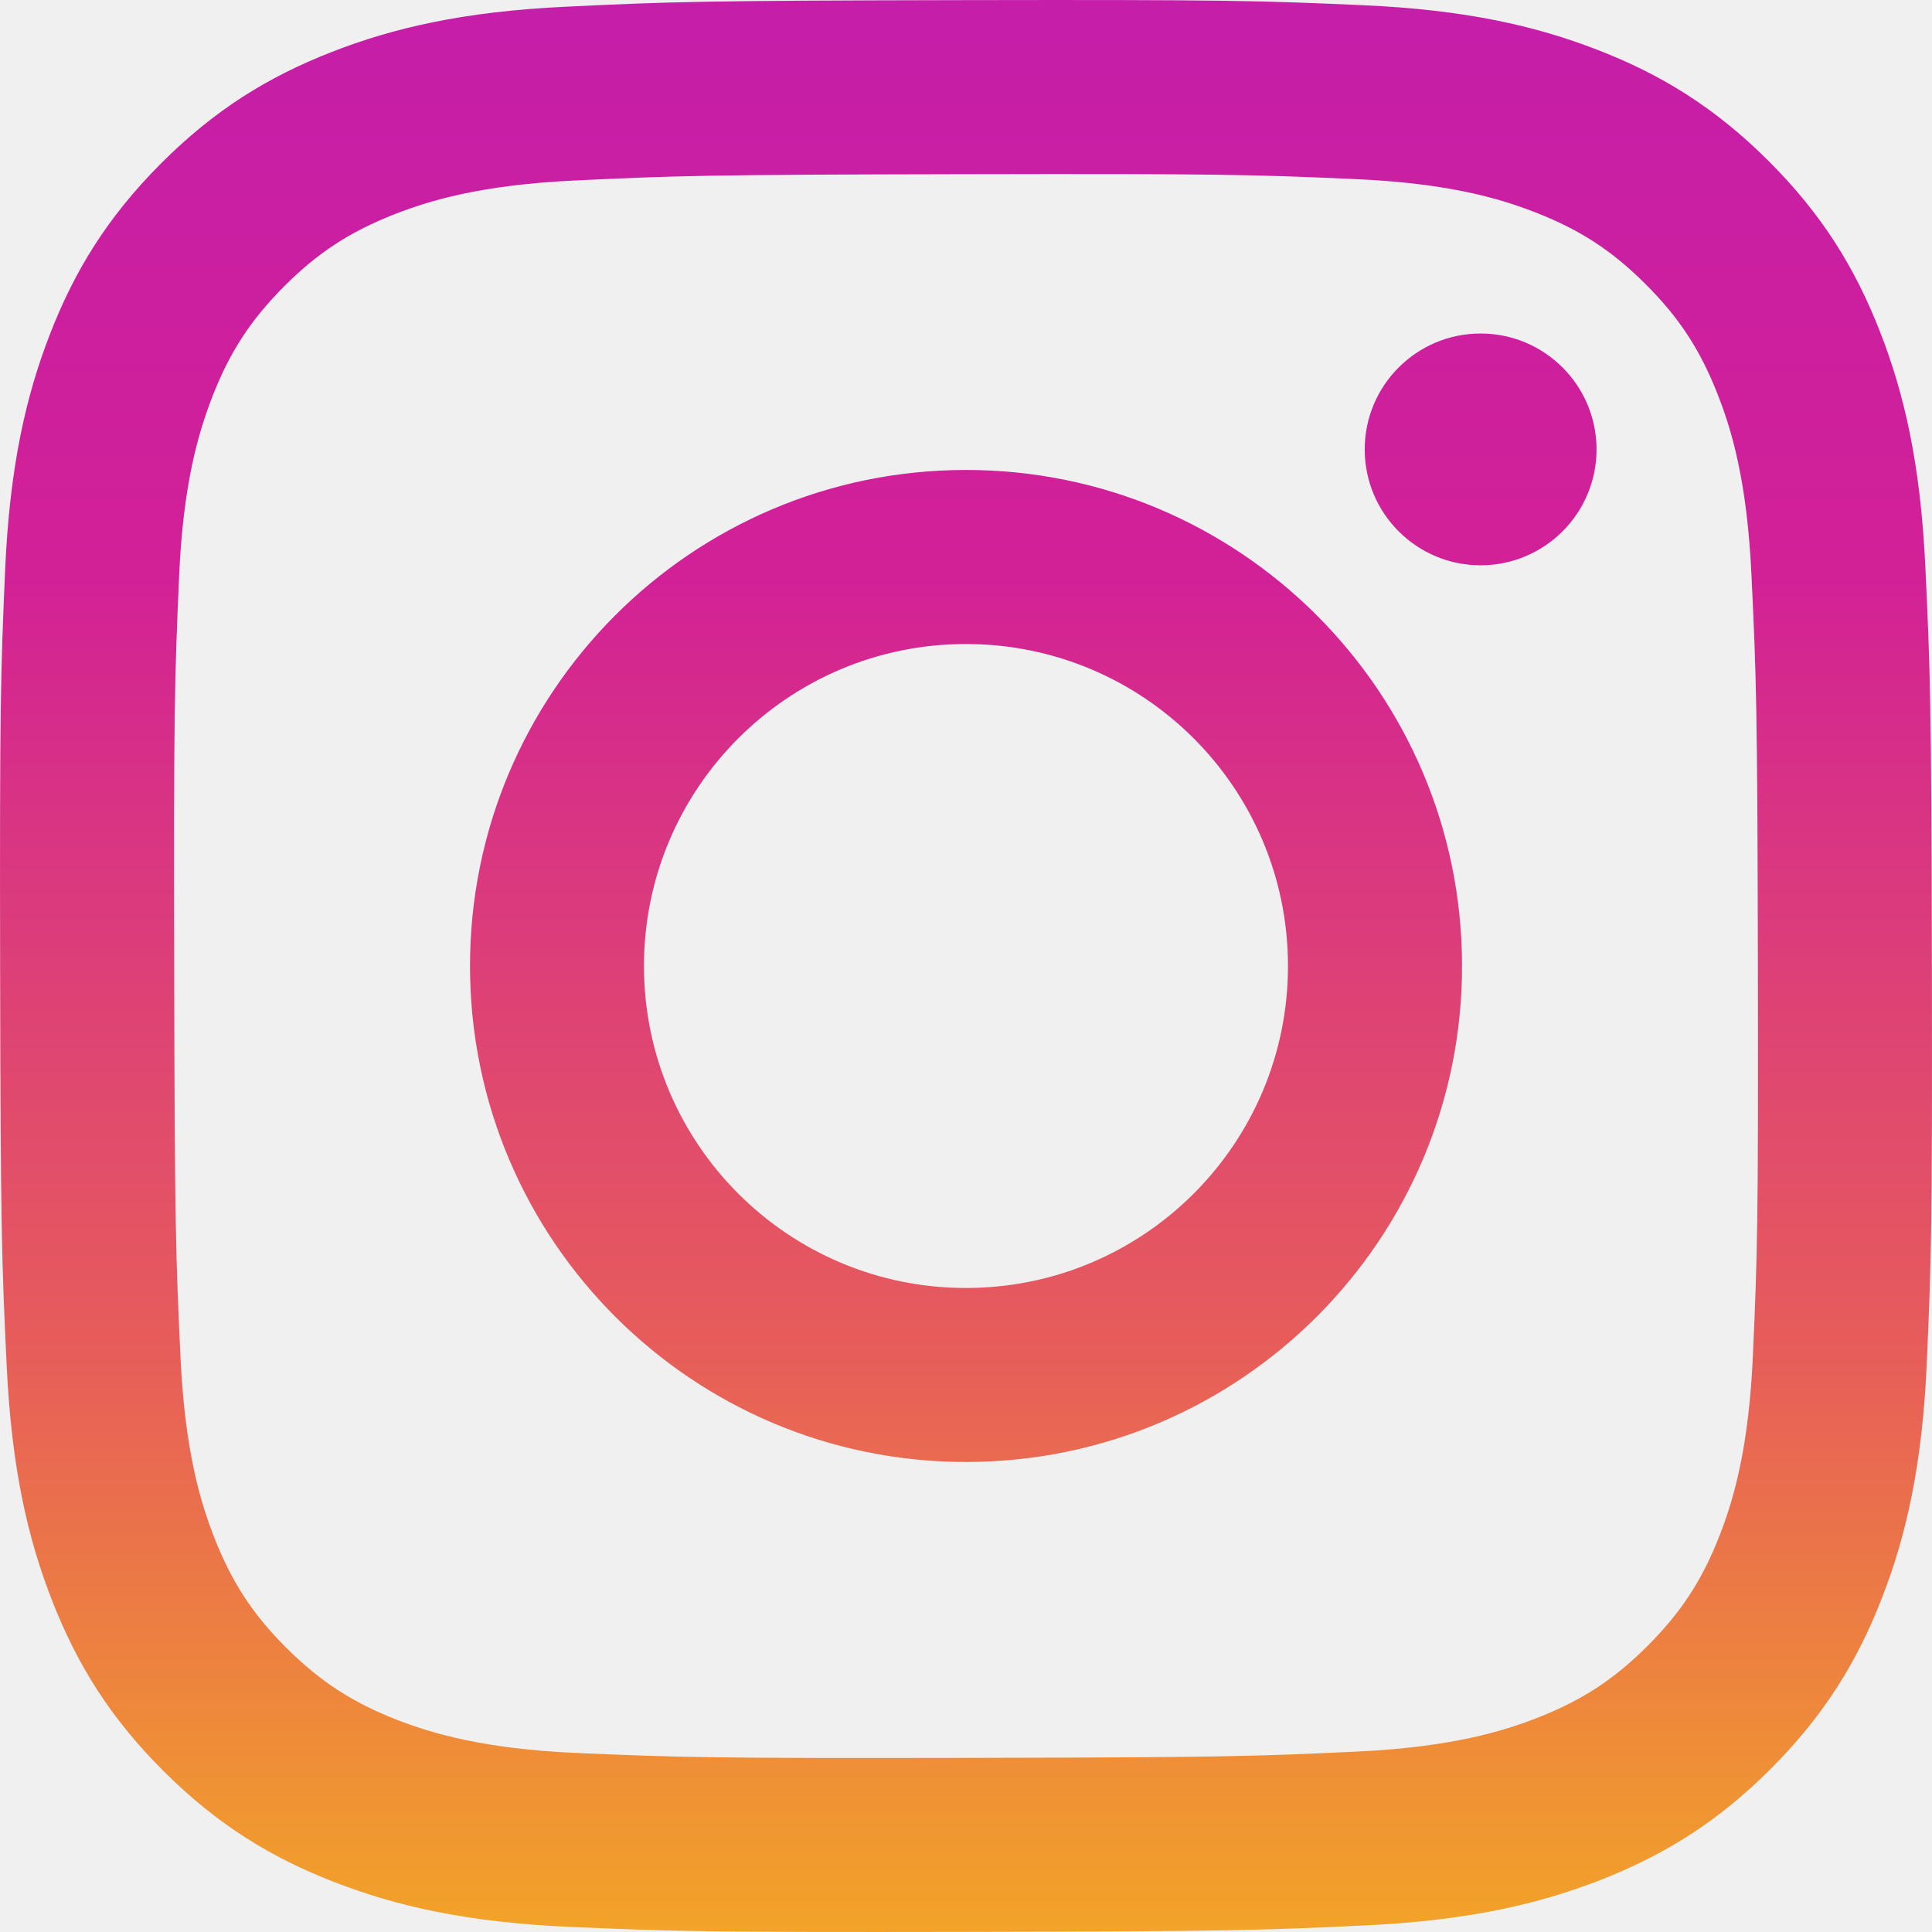
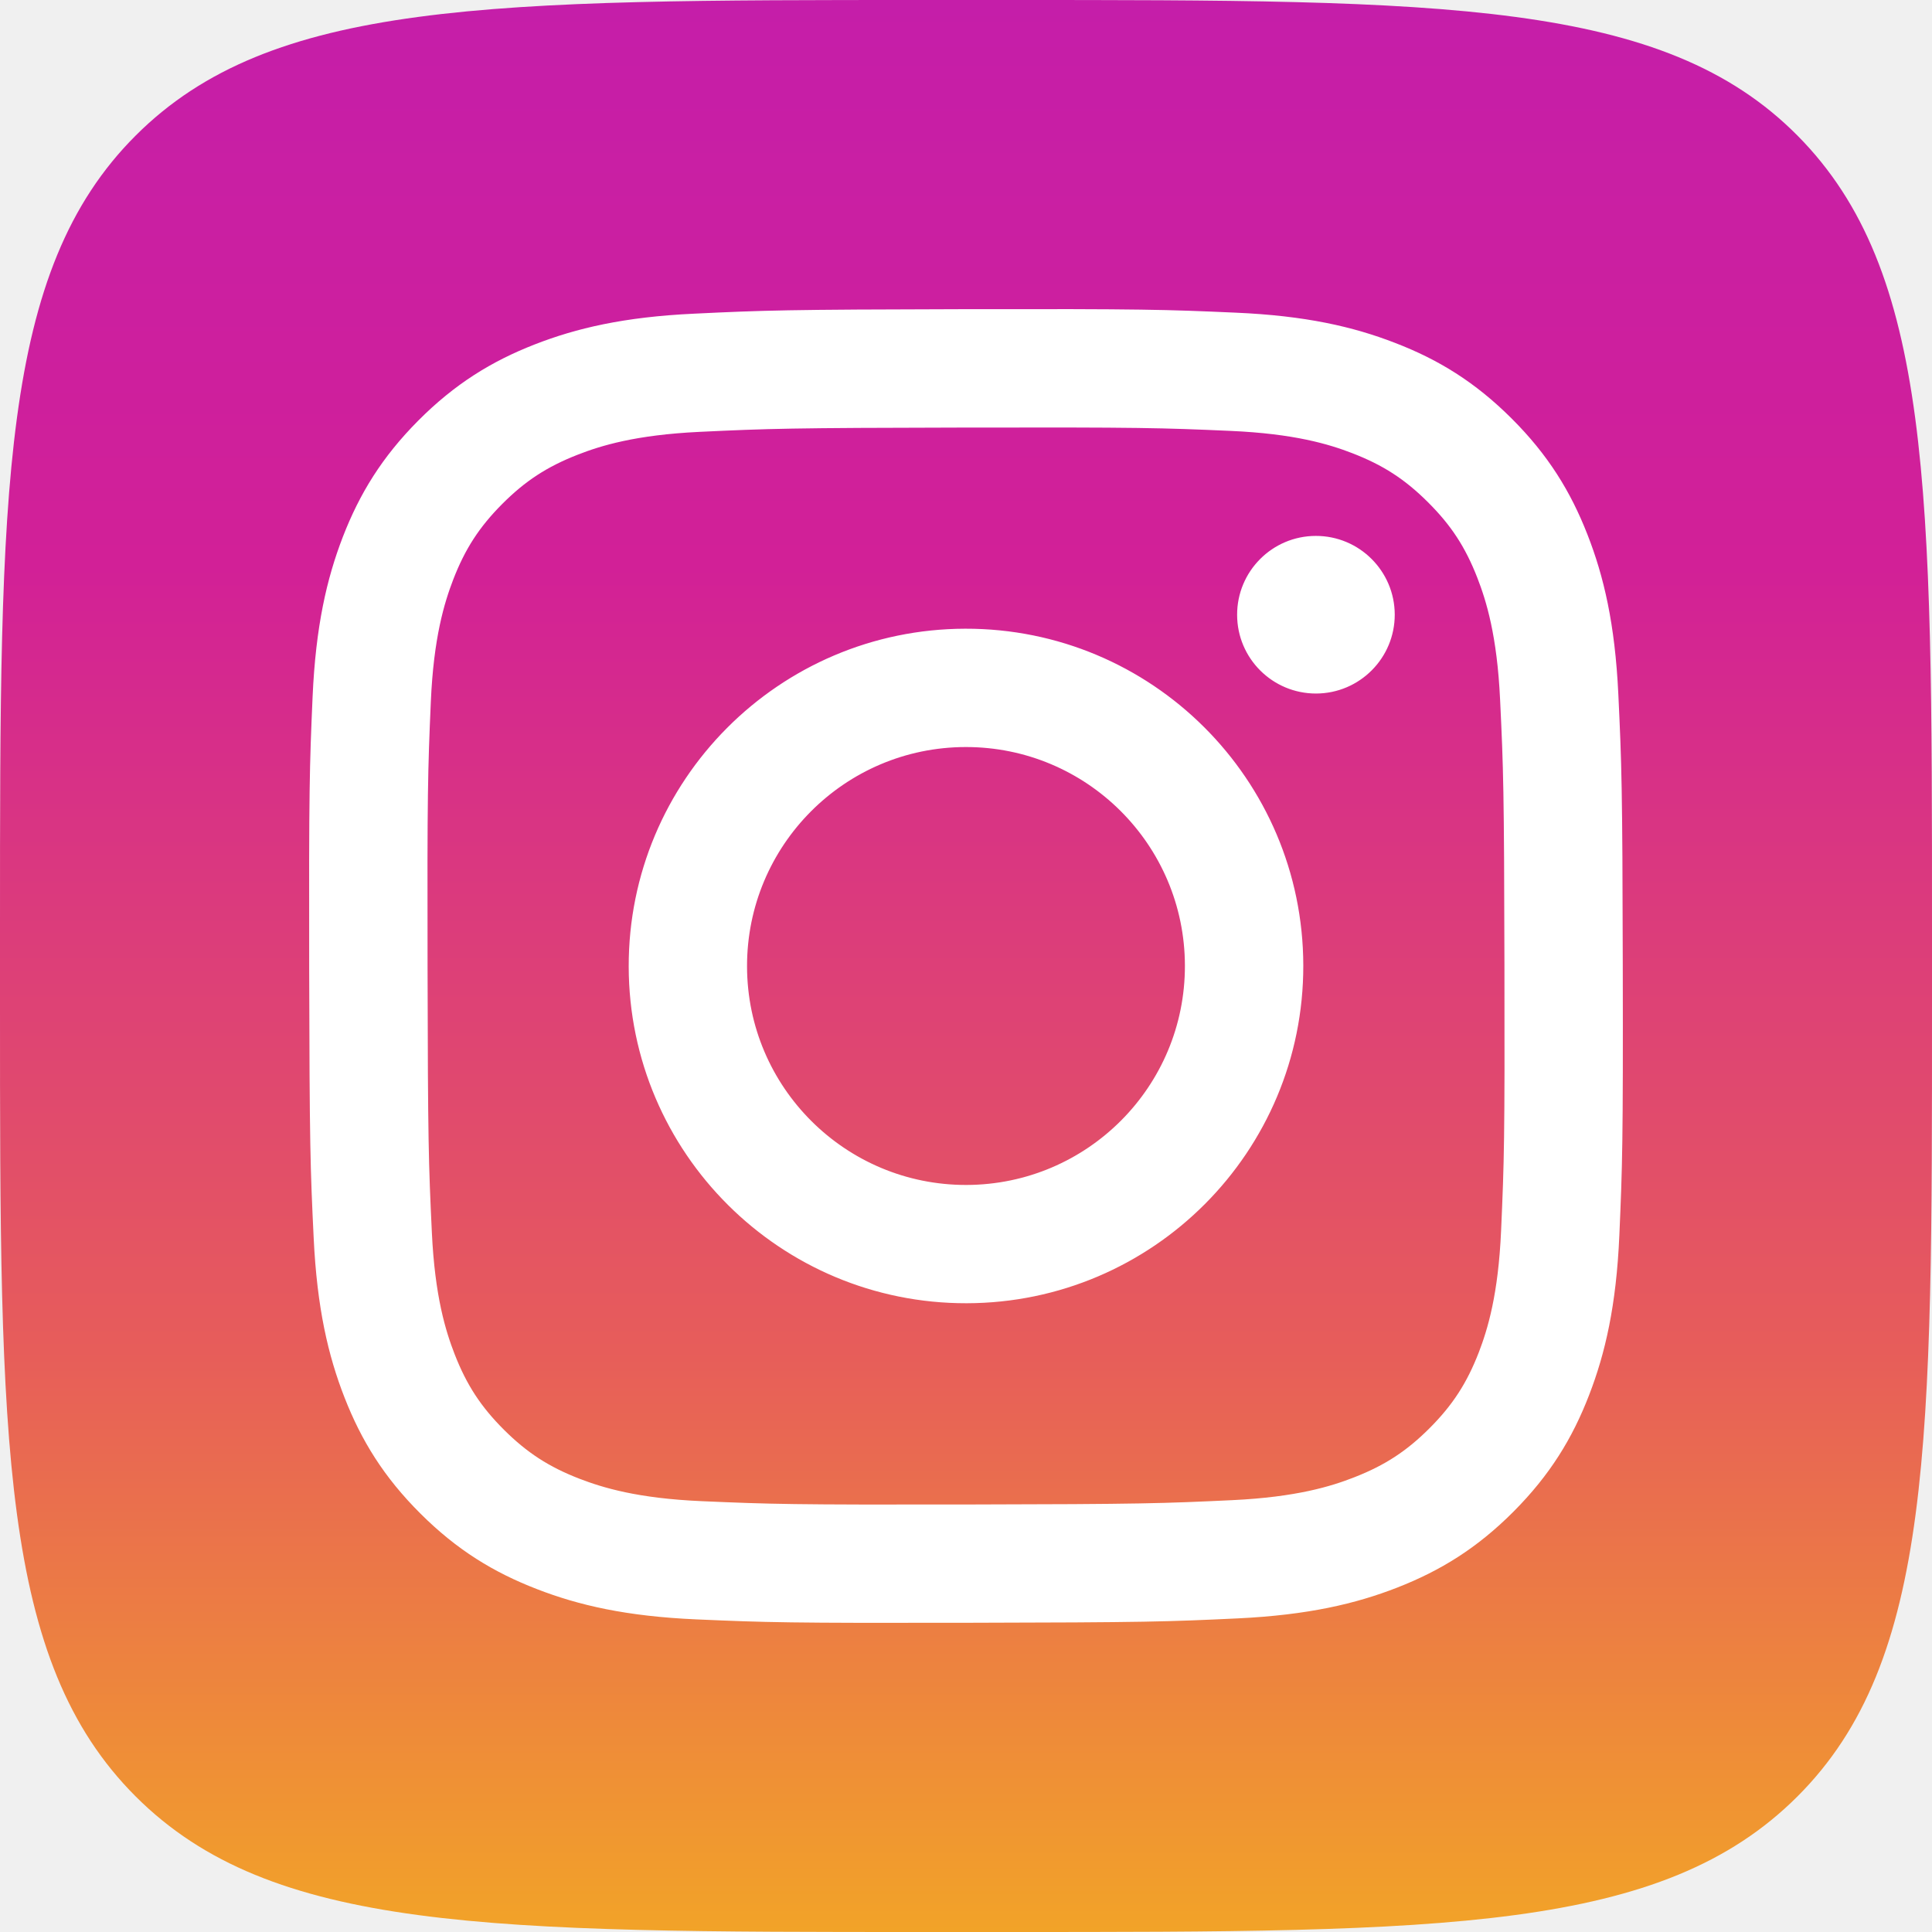
- <svg xmlns="http://www.w3.org/2000/svg" width="32" height="32" viewBox="0 0 32 32" fill="none">
-   <path d="M9.374 0.111C7.671 0.191 6.508 0.464 5.492 0.862C4.44 1.272 3.549 1.822 2.662 2.712C1.774 3.603 1.228 4.497 0.822 5.549C0.428 6.568 0.161 7.731 0.085 9.435C0.011 11.142 -0.006 11.686 0.002 16.031C0.01 20.375 0.029 20.92 0.111 22.627C0.192 24.329 0.464 25.491 0.862 26.508C1.273 27.56 1.821 28.451 2.713 29.339C3.603 30.226 4.497 30.771 5.55 31.178C6.568 31.572 7.732 31.84 9.435 31.915C11.141 31.99 11.686 32.006 16.03 31.998C20.376 31.99 20.92 31.971 22.627 31.89C24.329 31.808 25.491 31.536 26.508 31.139C27.56 30.727 28.452 30.179 29.339 29.288C30.226 28.397 30.771 27.503 31.178 26.45C31.572 25.432 31.84 24.269 31.914 22.567C31.989 20.859 32.006 20.314 31.998 15.969C31.99 11.625 31.97 11.08 31.889 9.374C31.808 7.671 31.536 6.509 31.138 5.492C30.727 4.44 30.179 3.549 29.288 2.661C28.397 1.774 27.504 1.228 26.45 0.822C25.432 0.428 24.269 0.16 22.566 0.086C20.859 0.01 20.314 -0.006 15.969 0.002C11.625 0.01 11.08 0.029 9.374 0.111ZM9.56 29.035C8 28.967 7.153 28.708 6.589 28.491C5.841 28.201 5.308 27.854 4.746 27.297C4.186 26.738 3.838 26.206 3.546 25.46C3.327 24.895 3.063 24.049 2.99 22.489C2.911 20.803 2.893 20.297 2.885 16.025C2.876 11.754 2.892 11.248 2.966 9.56C3.032 8.001 3.293 7.153 3.51 6.589C3.799 5.84 4.145 5.308 4.703 4.746C5.263 4.185 5.795 3.838 6.541 3.546C7.105 3.326 7.951 3.064 9.51 2.99C11.198 2.91 11.703 2.893 15.974 2.885C20.247 2.876 20.752 2.892 22.44 2.966C23.999 3.034 24.847 3.292 25.411 3.51C26.159 3.799 26.692 4.144 27.253 4.703C27.814 5.263 28.162 5.794 28.454 6.542C28.674 7.104 28.936 7.951 29.009 9.51C29.09 11.197 29.108 11.703 29.116 15.975C29.124 20.247 29.109 20.753 29.034 22.44C28.966 24 28.708 24.847 28.49 25.412C28.201 26.159 27.855 26.693 27.296 27.254C26.737 27.814 26.206 28.162 25.459 28.454C24.895 28.674 24.049 28.936 22.49 29.011C20.803 29.09 20.297 29.108 16.025 29.116C11.754 29.124 11.248 29.108 9.56 29.035ZM22.604 7.447C22.606 8.507 23.467 9.365 24.527 9.363C25.587 9.361 26.445 8.5 26.444 7.44C26.441 6.38 25.58 5.522 24.52 5.524C23.46 5.526 22.602 6.388 22.604 7.447ZM7.785 16.015C7.793 20.553 11.479 24.224 16.015 24.215C20.552 24.206 24.225 20.521 24.216 15.984C24.207 11.448 20.521 7.775 15.984 7.784C11.447 7.793 7.776 11.479 7.785 16.015ZM10.666 16.01C10.661 13.065 13.045 10.672 15.989 10.667C18.934 10.661 21.327 13.044 21.333 15.99C21.339 18.935 18.955 21.327 16.01 21.333C13.065 21.339 10.672 18.955 10.666 16.01Z" fill="url(#paint0_linear_118_1328)" />
+ <svg xmlns="http://www.w3.org/2000/svg" width="36" height="36" viewBox="0 0 36 36" fill="none">
+   <path d="M17.261 36H18.76C26.898 36 30.967 36 33.494 33.473C36.022 30.946 36 26.878 36 18.76V17.24C36 9.124 36 5.054 33.494 2.527C30.989 7.24196e-06 26.898 0 18.76 0H17.261C9.122 0 5.054 7.24196e-06 2.527 2.527C-1.60933e-06 5.054 0 9.121 0 17.24V18.76C0 26.878 -1.60933e-06 30.946 2.527 33.473C5.054 36 9.122 36 17.261 36Z" fill="url(#paint0_linear_2597_5589)" />
+   <path d="M12.931 5.845C11.628 5.906 10.739 6.115 9.961 6.419C9.157 6.733 8.475 7.154 7.796 7.835C7.117 8.517 6.7 9.2 6.388 10.005C6.087 10.785 5.883 11.675 5.825 12.978C5.768 14.283 5.755 14.7 5.761 18.023C5.768 21.347 5.782 21.764 5.845 23.07C5.907 24.372 6.115 25.261 6.419 26.039C6.733 26.843 7.153 27.525 7.835 28.204C8.516 28.883 9.2 29.3 10.006 29.611C10.784 29.913 11.675 30.118 12.977 30.175C14.283 30.232 14.7 30.245 18.023 30.238C21.347 30.232 21.764 30.218 23.069 30.156C24.372 30.093 25.261 29.885 26.039 29.581C26.843 29.266 27.525 28.847 28.204 28.165C28.882 27.484 29.3 26.8 29.611 25.994C29.912 25.216 30.117 24.326 30.174 23.023C30.231 21.717 30.245 21.3 30.238 17.977C30.232 14.653 30.217 14.236 30.155 12.931C30.093 11.628 29.885 10.739 29.58 9.961C29.266 9.157 28.846 8.475 28.165 7.796C27.484 7.117 26.8 6.699 25.994 6.389C25.215 6.087 24.325 5.882 23.023 5.826C21.717 5.768 21.3 5.755 17.976 5.761C14.653 5.768 14.236 5.782 12.931 5.845ZM13.073 27.972C11.88 27.92 11.232 27.721 10.8 27.555C10.228 27.334 9.82 27.069 9.391 26.642C8.962 26.214 8.696 25.808 8.473 25.237C8.305 24.805 8.103 24.158 8.047 22.964C7.986 21.674 7.973 21.287 7.967 18.019C7.96 14.752 7.972 14.364 8.028 13.073C8.08 11.881 8.279 11.232 8.445 10.8C8.666 10.228 8.931 9.82 9.358 9.391C9.786 8.962 10.193 8.696 10.764 8.473C11.195 8.304 11.842 8.104 13.035 8.047C14.326 7.986 14.713 7.973 17.98 7.967C21.248 7.961 21.635 7.972 22.927 8.029C24.119 8.081 24.768 8.278 25.199 8.445C25.771 8.666 26.179 8.93 26.608 9.358C27.038 9.786 27.304 10.192 27.527 10.764C27.695 11.195 27.896 11.843 27.952 13.035C28.014 14.326 28.027 14.713 28.033 17.981C28.04 21.249 28.028 21.636 27.971 22.926C27.919 24.12 27.721 24.768 27.555 25.2C27.333 25.772 27.069 26.18 26.641 26.609C26.214 27.037 25.807 27.304 25.235 27.527C24.805 27.696 24.157 27.896 22.965 27.953C21.674 28.014 21.287 28.028 18.019 28.034C14.751 28.04 14.365 28.028 13.073 27.972ZM23.052 11.457C23.053 12.268 23.712 12.924 24.523 12.923C25.334 12.921 25.99 12.262 25.989 11.452C25.987 10.641 25.328 9.984 24.517 9.986C23.706 9.987 23.05 10.647 23.052 11.457ZM11.715 18.012C11.722 21.483 14.541 24.291 18.012 24.284C21.482 24.277 24.292 21.459 24.285 17.988C24.278 14.518 21.459 11.708 17.987 11.715C14.517 11.722 11.708 14.541 11.715 18.012ZM13.92 18.008C13.916 15.755 15.739 13.924 17.992 13.92C20.245 13.916 22.075 15.739 22.079 17.992C22.084 20.245 20.261 22.075 18.007 22.08C15.755 22.084 13.924 20.261 13.92 18.008Z" fill="white" />
  <defs>
-     <linearGradient id="paint0_linear_118_1328" x1="16" y1="0" x2="16" y2="32" gradientUnits="userSpaceOnUse">
+     <linearGradient id="paint0_linear_2597_5589" x1="18" y1="0" x2="18" y2="36" gradientUnits="userSpaceOnUse">
      <stop stop-color="#C51EA9" />
      <stop offset="0.293" stop-color="#D22097" />
      <stop offset="0.699" stop-color="#E75D5A" />
      <stop offset="1" stop-color="#F2A328" />
    </linearGradient>
  </defs>
</svg>
